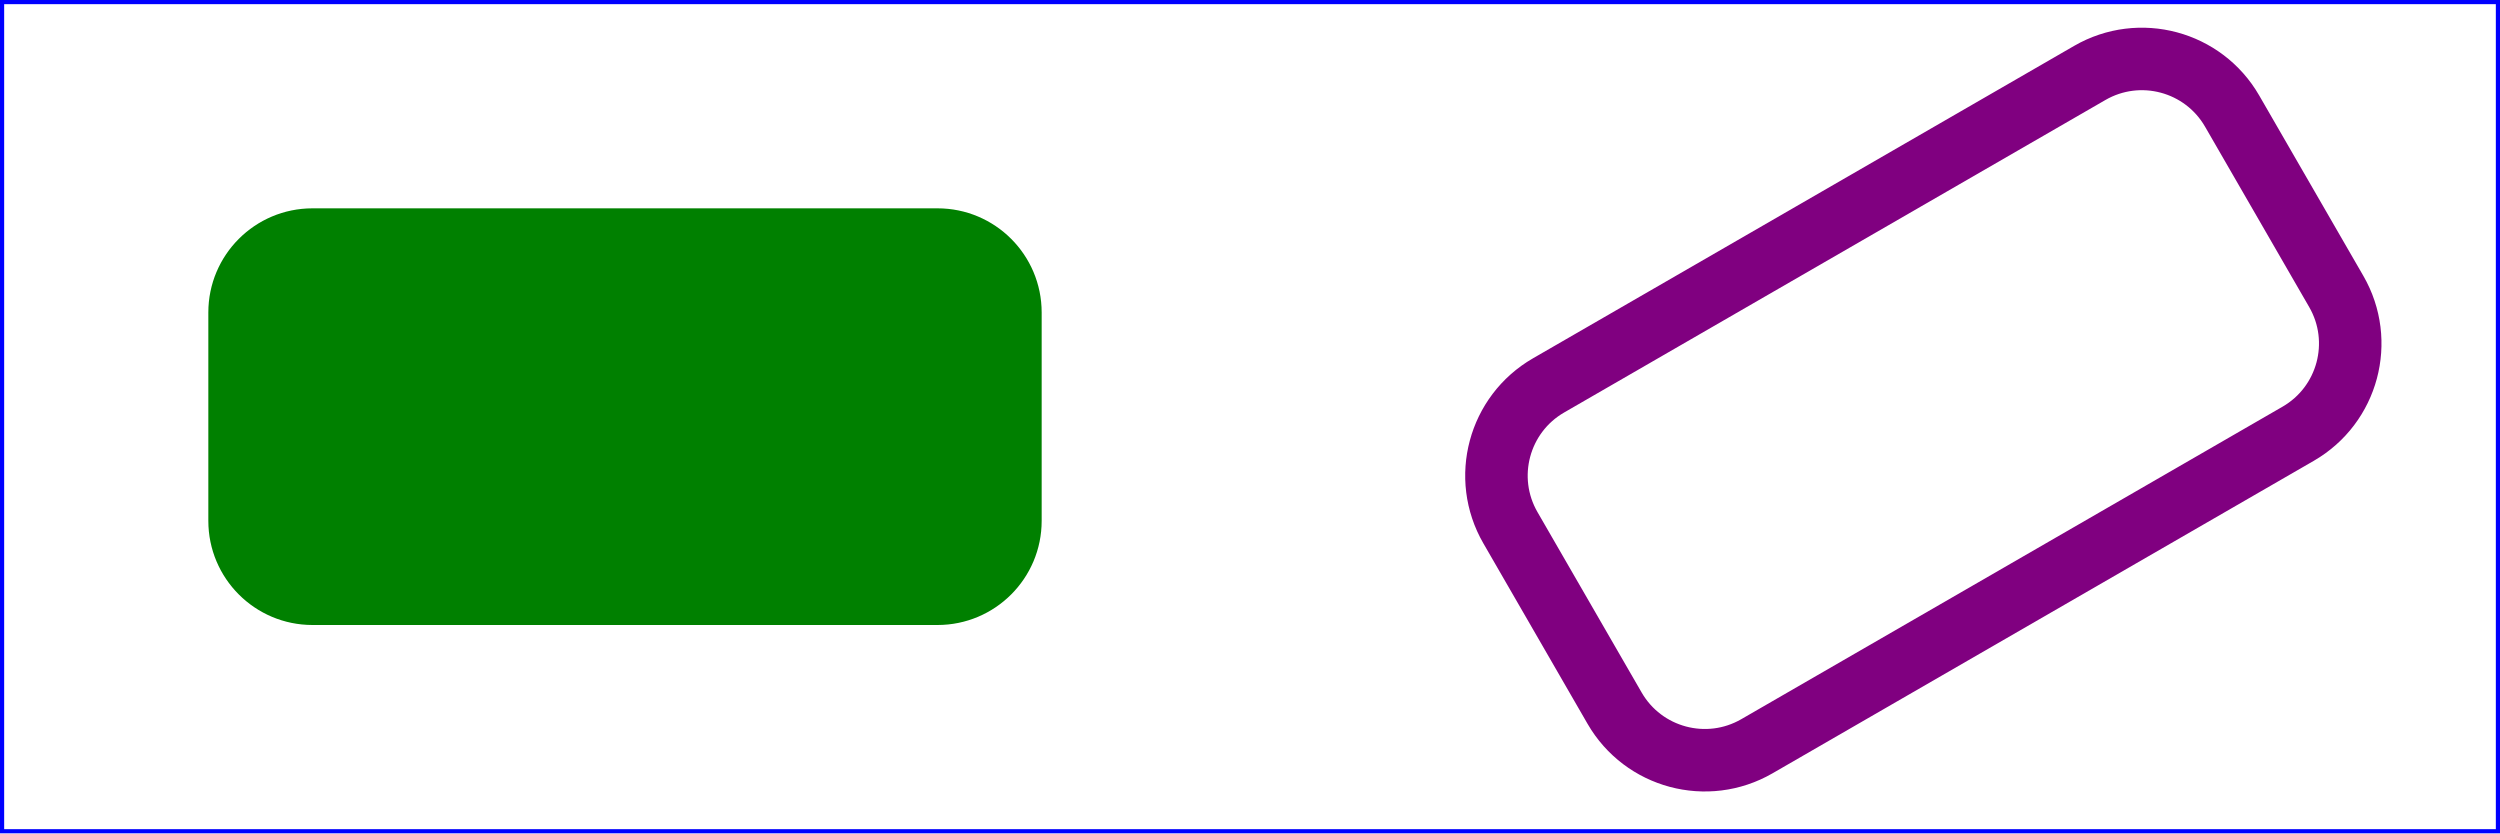
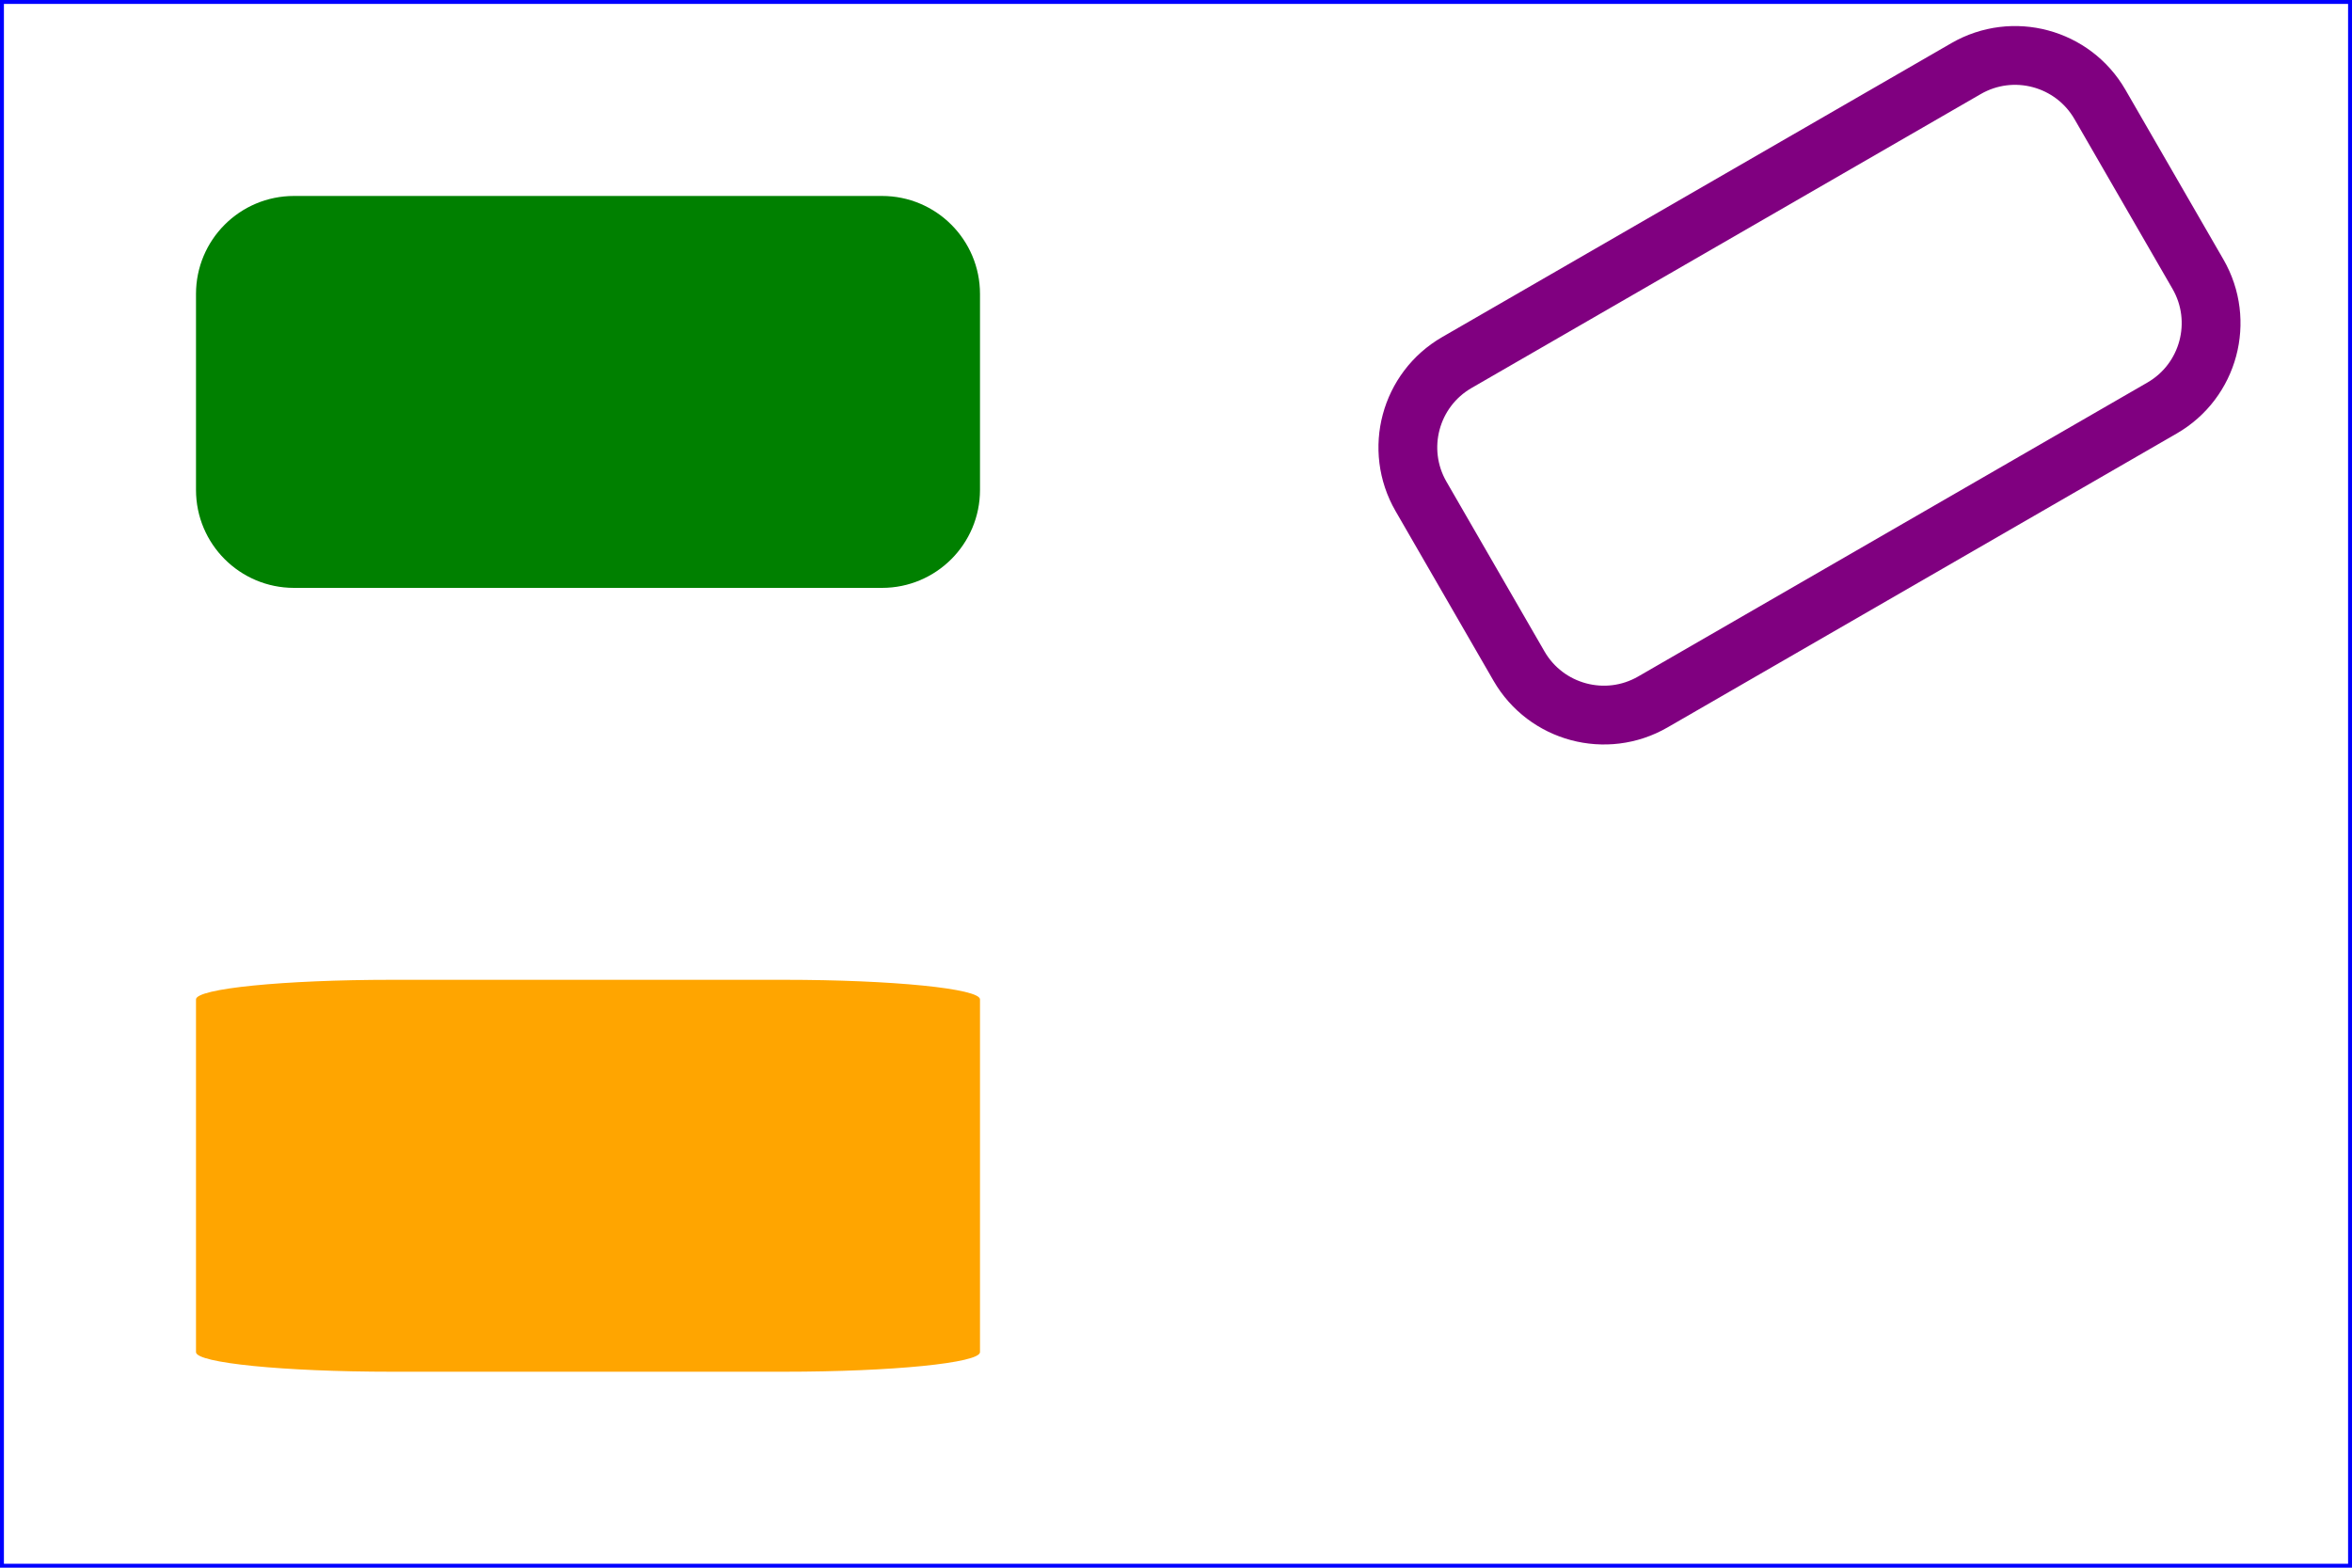
- <svg xmlns="http://www.w3.org/2000/svg" width="12cm" height="4cm" viewBox="0 0 1200 400" version="1.1">
-   <rect x="1" y="1" width="1198" height="398" fill="none" stroke="blue" stroke-width="2" />
+ <svg xmlns="http://www.w3.org/2000/svg" width="12cm" height="8cm" viewBox="0 0 1200 800" version="1.1">
+   <rect x="1" y="1" width="1198" height="798" fill="none" stroke="blue" stroke-width="2" />
  <rect x="100" y="100" width="400" height="200" rx="50" fill="green" />
+   <rect x="100" y="500" width="400" height="200" rx="100" ry="10" fill="orange" />
  <g transform="translate(700 210) rotate(-30)">
    <rect x="0" y="0" width="400" height="200" rx="50" fill="none" stroke="purple" stroke-width="30" />
  </g>
</svg>
